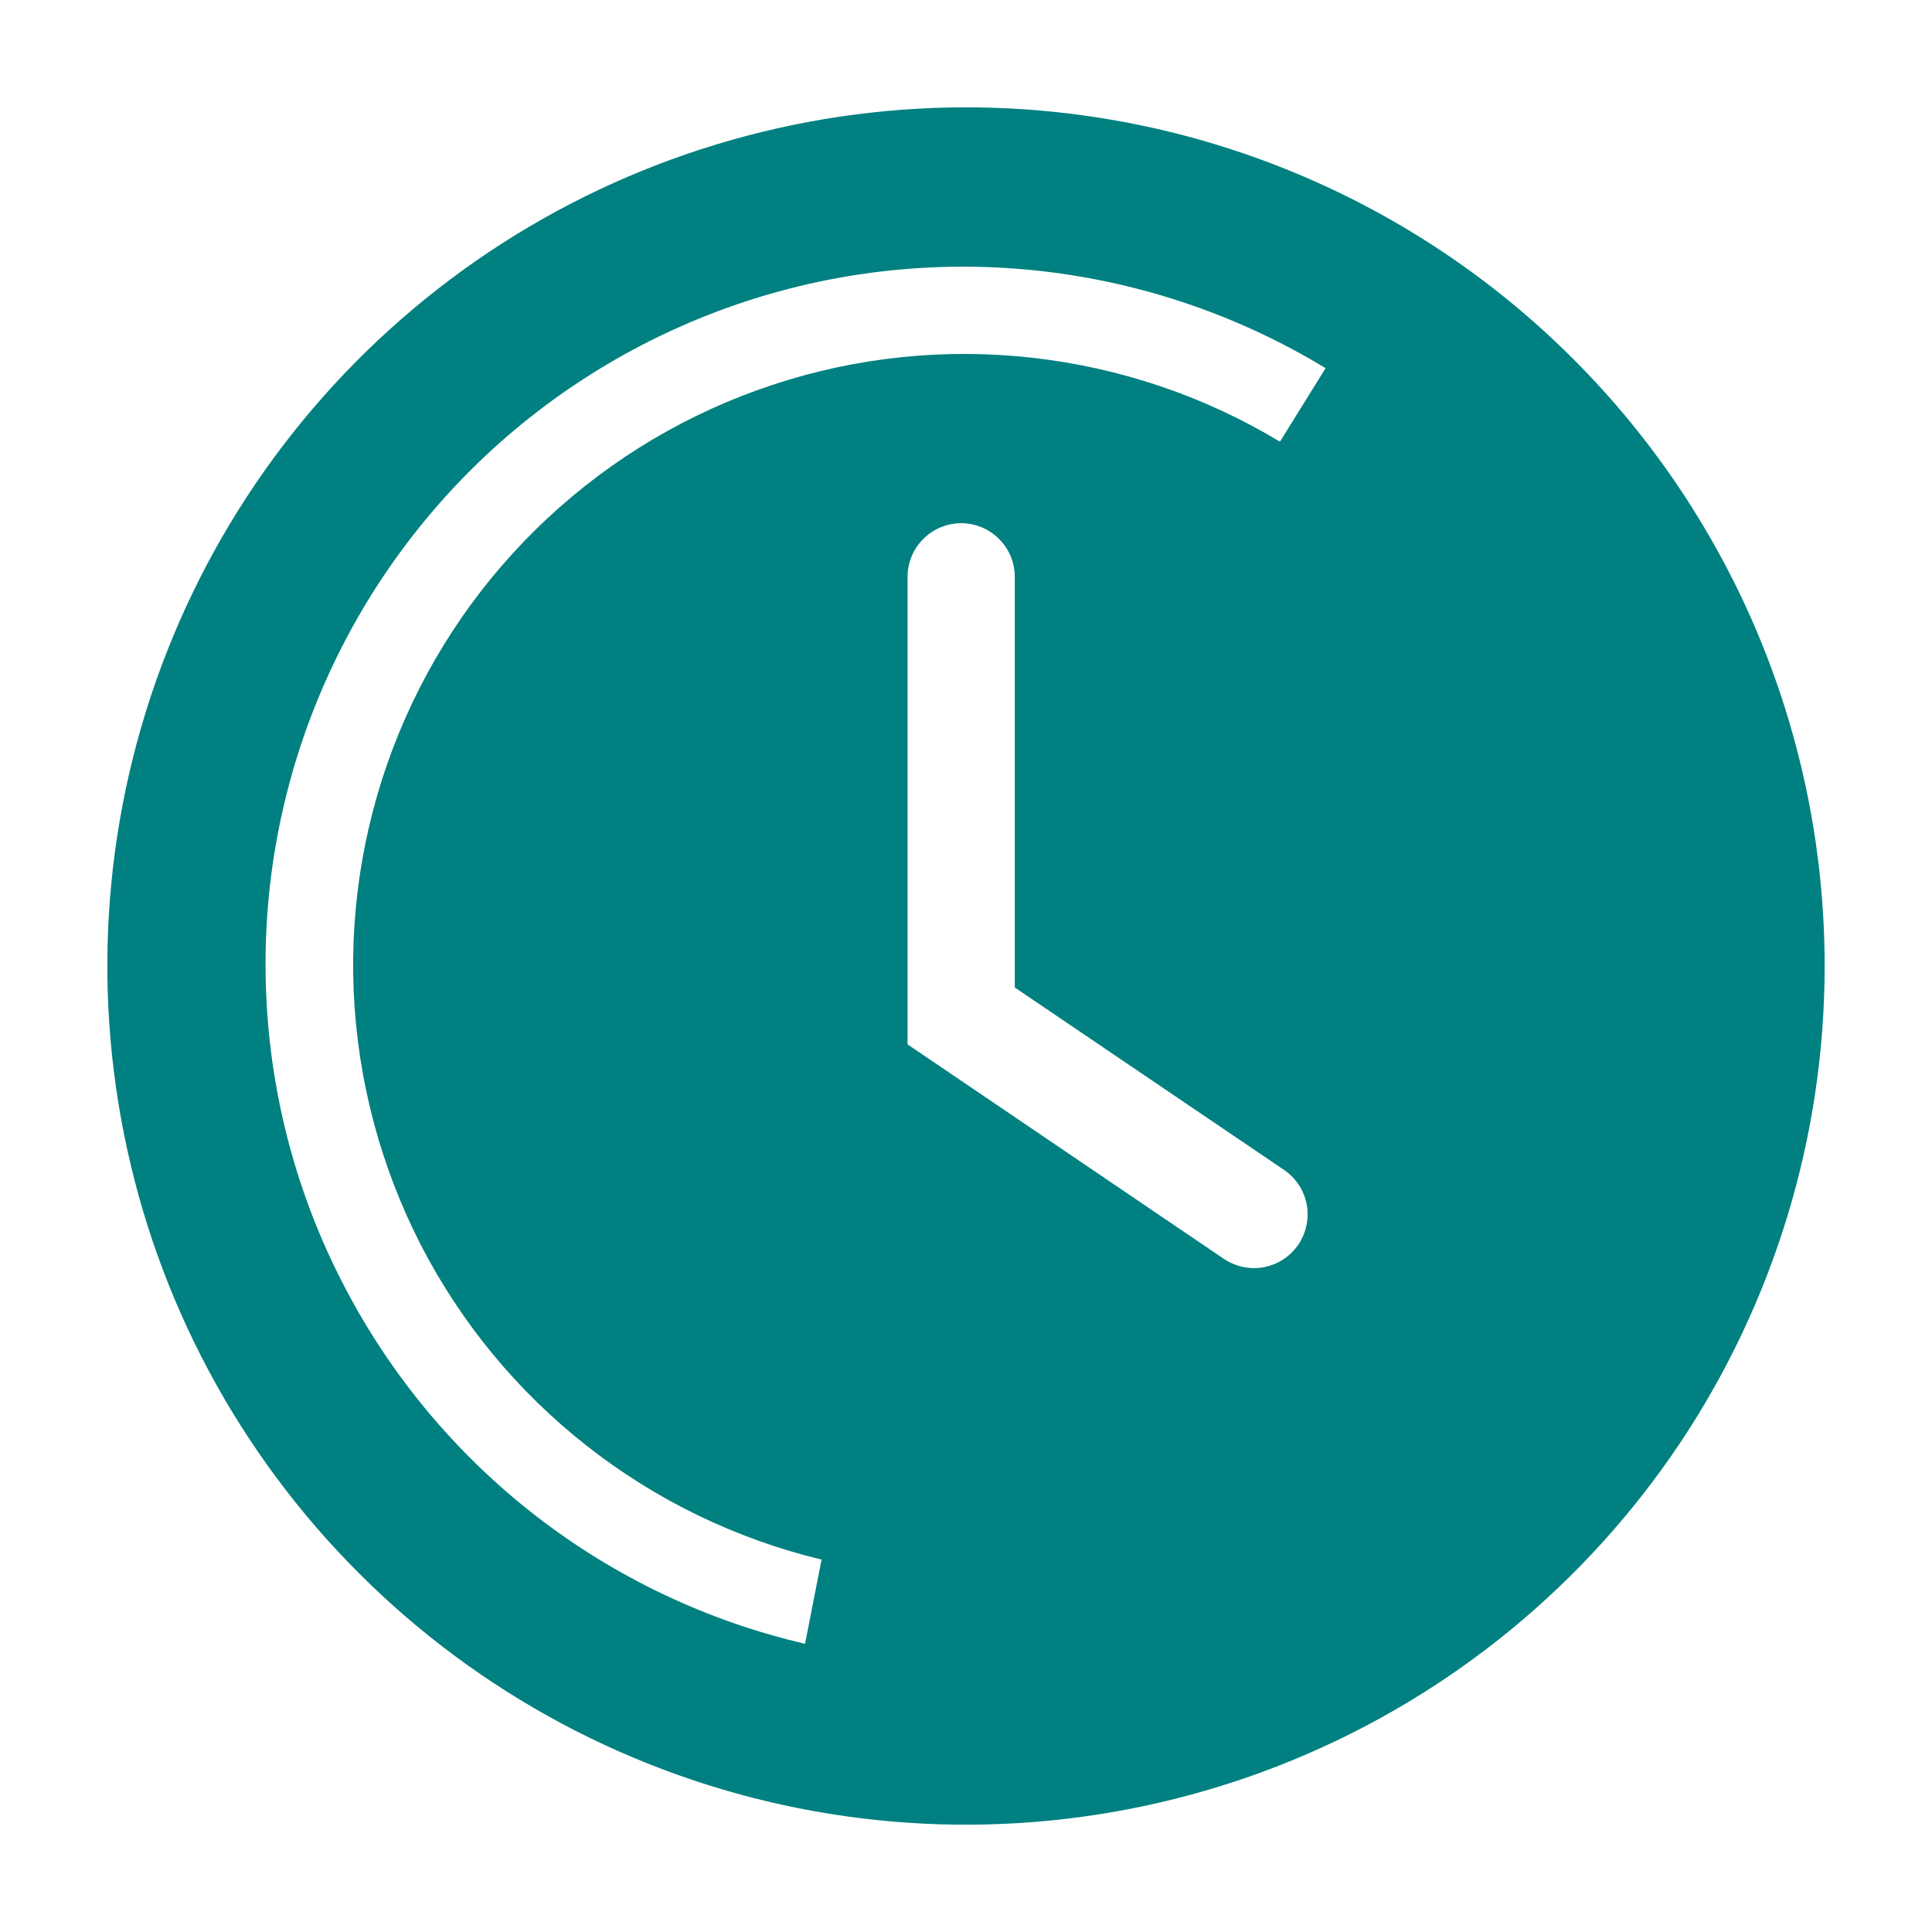
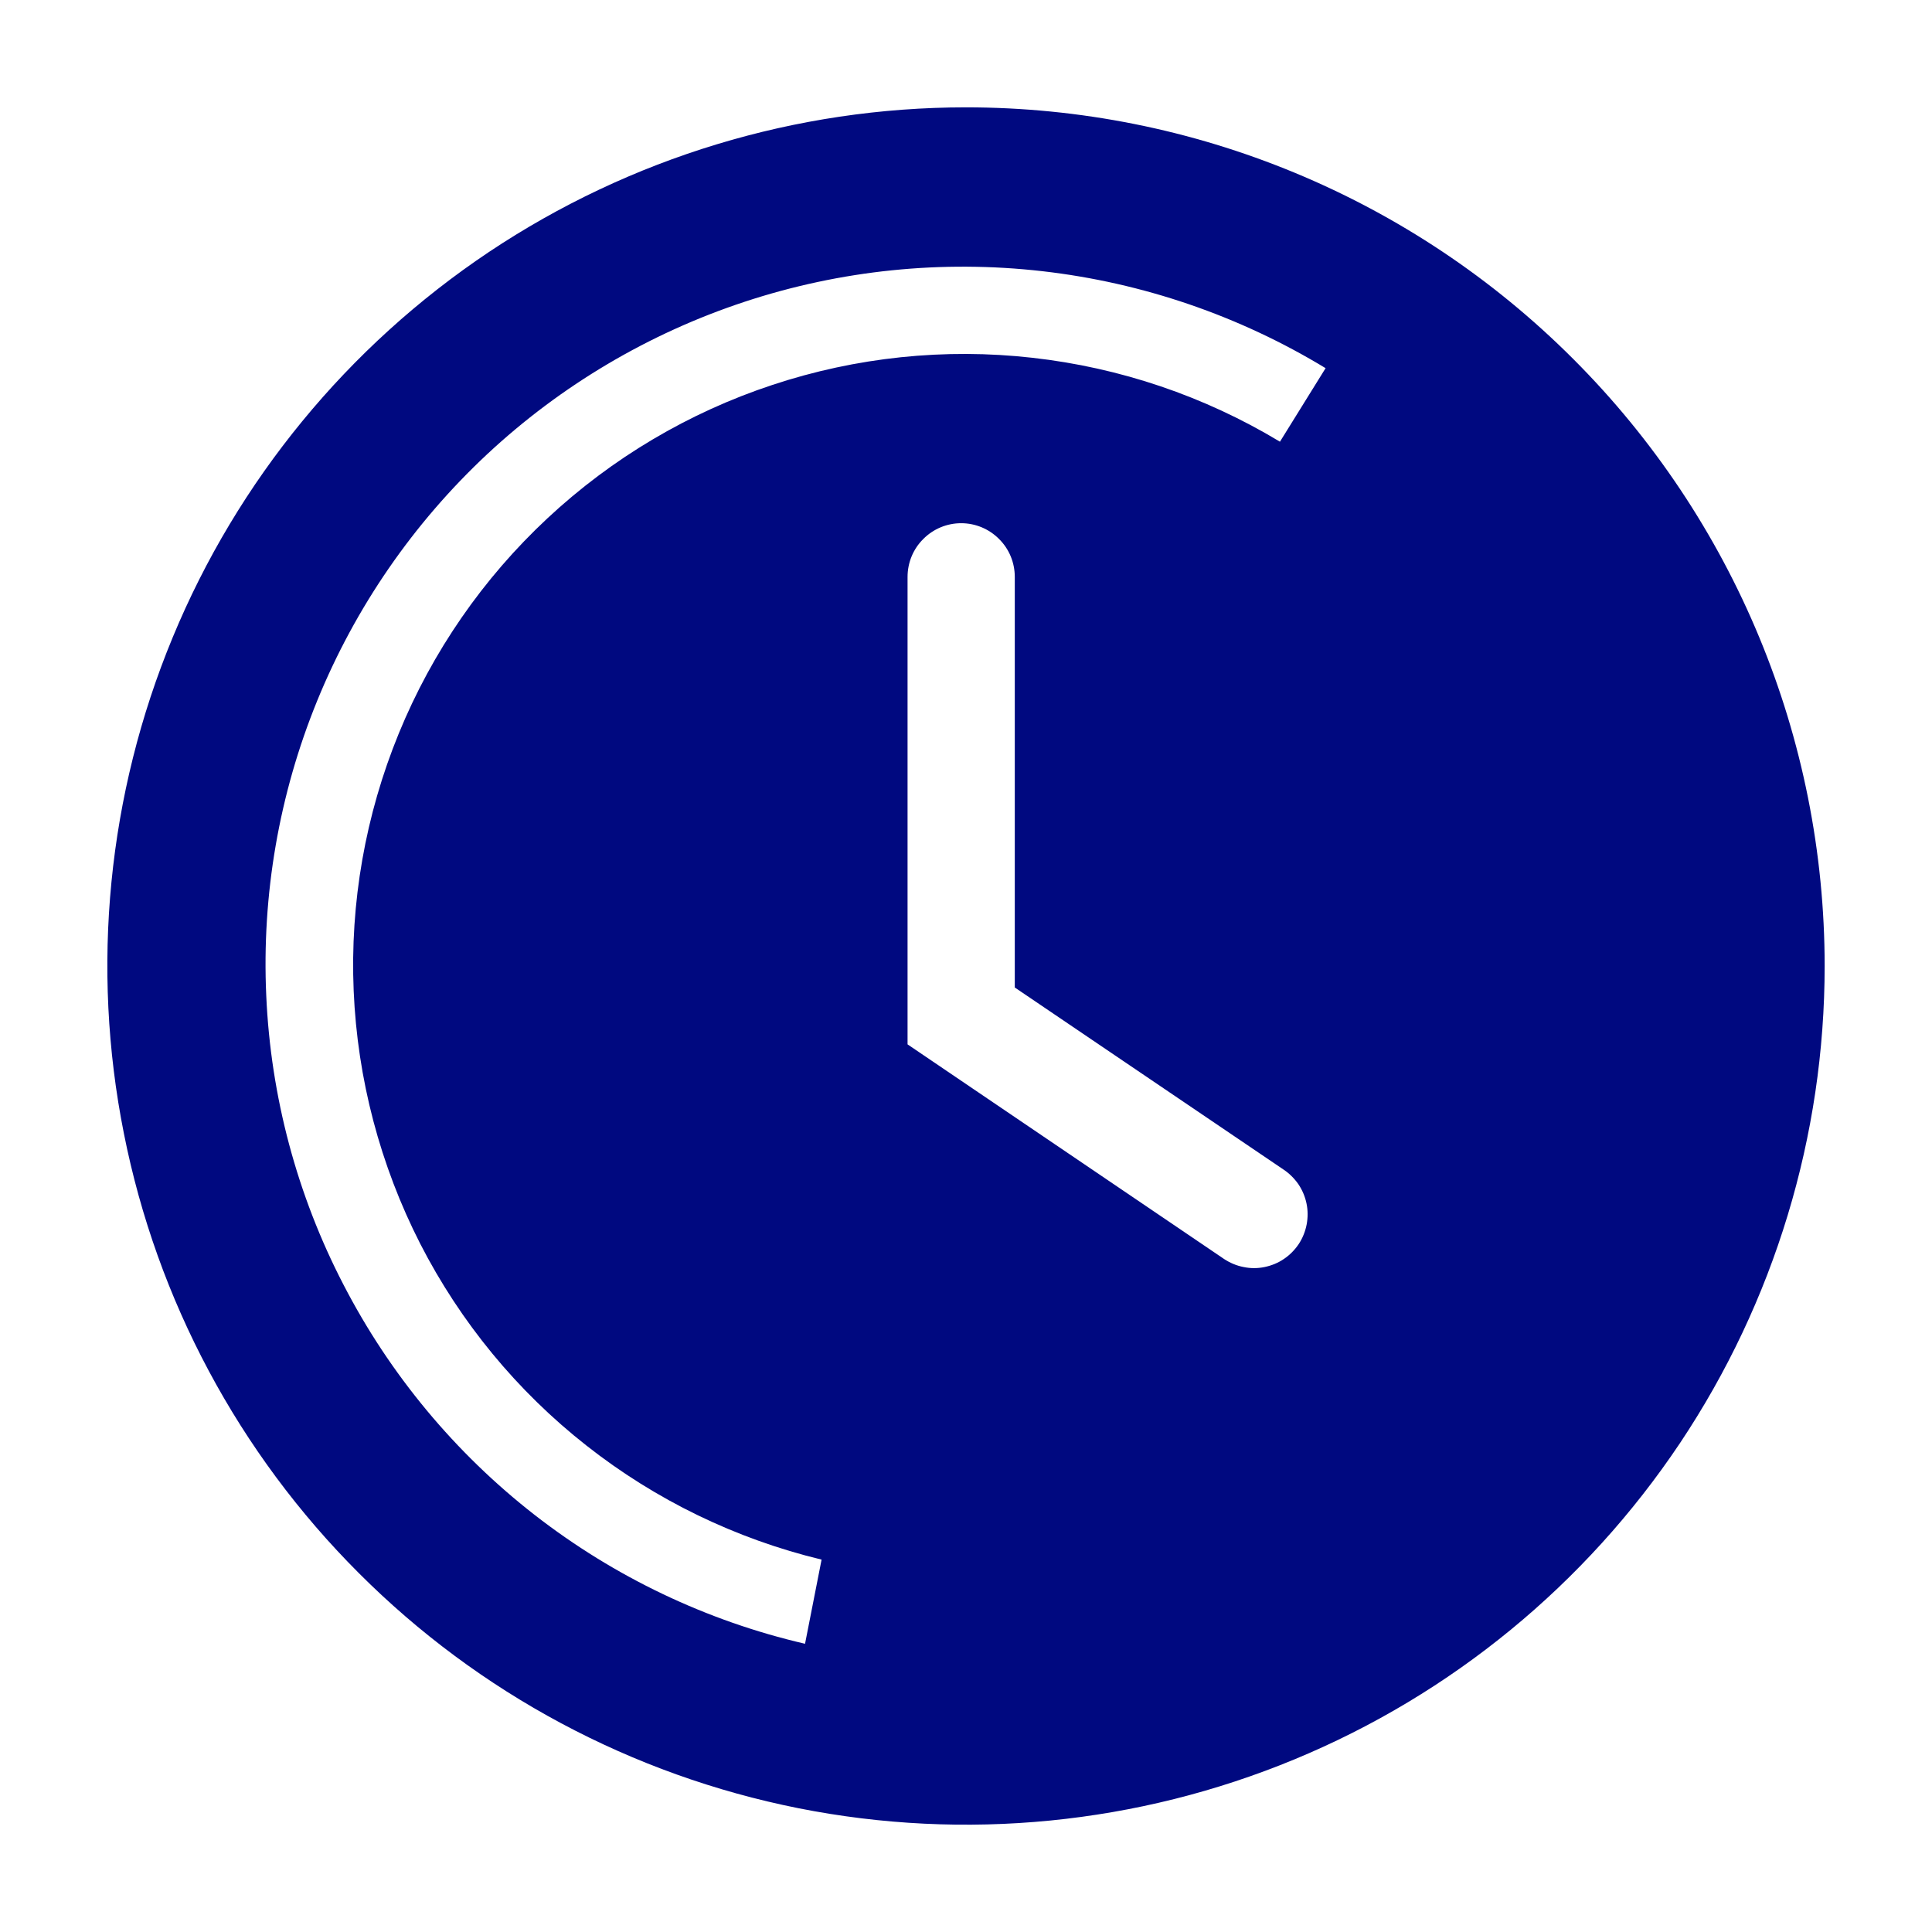
<svg xmlns="http://www.w3.org/2000/svg" width="16" height="16" viewBox="0 0 16 16" fill="none">
-   <path d="M8 0.889C6.594 0.889 5.219 1.306 4.049 2.087C2.88 2.869 1.968 3.979 1.43 5.279C0.892 6.578 0.751 8.008 1.026 9.387C1.3 10.767 1.977 12.034 2.972 13.028C3.966 14.023 5.233 14.7 6.613 14.975C7.992 15.249 9.422 15.108 10.721 14.57C12.021 14.032 13.131 13.12 13.913 11.951C14.694 10.781 15.111 9.406 15.111 8C15.111 6.114 14.362 4.305 13.028 2.972C11.695 1.638 9.886 0.889 8 0.889ZM10.756 10.302C10.723 10.351 10.682 10.393 10.633 10.426C10.585 10.459 10.53 10.481 10.473 10.493C10.415 10.505 10.356 10.505 10.299 10.493C10.241 10.482 10.187 10.459 10.138 10.427L7.516 8.649V4.778C7.516 4.66 7.562 4.547 7.646 4.464C7.729 4.38 7.842 4.333 7.96 4.333C8.078 4.333 8.191 4.38 8.274 4.464C8.358 4.547 8.404 4.66 8.404 4.778V8.178L10.627 9.684C10.676 9.716 10.718 9.758 10.752 9.806C10.785 9.855 10.808 9.909 10.82 9.967C10.832 10.024 10.832 10.083 10.821 10.141C10.81 10.198 10.788 10.253 10.756 10.302ZM10.6 3.658C9.975 3.281 9.275 3.044 8.55 2.963C7.824 2.881 7.089 2.958 6.396 3.188C5.703 3.417 5.068 3.794 4.534 4.292C4 4.79 3.58 5.397 3.303 6.073C3.026 6.749 2.898 7.476 2.929 8.206C2.96 8.935 3.148 9.649 3.48 10.3C3.813 10.95 4.282 11.52 4.856 11.971C5.43 12.423 6.095 12.745 6.804 12.916L6.667 13.613C5.852 13.424 5.089 13.06 4.429 12.547C3.769 12.033 3.229 11.383 2.845 10.64C2.46 9.898 2.242 9.081 2.205 8.246C2.167 7.41 2.311 6.577 2.627 5.803C2.943 5.029 3.423 4.333 4.034 3.762C4.645 3.192 5.373 2.761 6.167 2.499C6.961 2.237 7.802 2.151 8.633 2.246C9.463 2.341 10.263 2.615 10.978 3.049L10.6 3.658Z" fill="#008080" />
+   <path d="M8 0.889C6.594 0.889 5.219 1.306 4.049 2.087C2.88 2.869 1.968 3.979 1.43 5.279C0.892 6.578 0.751 8.008 1.026 9.387C1.3 10.767 1.977 12.034 2.972 13.028C3.966 14.023 5.233 14.7 6.613 14.975C7.992 15.249 9.422 15.108 10.721 14.57C12.021 14.032 13.131 13.12 13.913 11.951C14.694 10.781 15.111 9.406 15.111 8C15.111 6.114 14.362 4.305 13.028 2.972C11.695 1.638 9.886 0.889 8 0.889ZM10.756 10.302C10.723 10.351 10.682 10.393 10.633 10.426C10.585 10.459 10.53 10.481 10.473 10.493C10.415 10.505 10.356 10.505 10.299 10.493C10.241 10.482 10.187 10.459 10.138 10.427L7.516 8.649V4.778C7.516 4.66 7.562 4.547 7.646 4.464C7.729 4.38 7.842 4.333 7.96 4.333C8.078 4.333 8.191 4.38 8.274 4.464C8.358 4.547 8.404 4.66 8.404 4.778V8.178L10.627 9.684C10.676 9.716 10.718 9.758 10.752 9.806C10.785 9.855 10.808 9.909 10.82 9.967C10.832 10.024 10.832 10.083 10.821 10.141C10.81 10.198 10.788 10.253 10.756 10.302ZM10.6 3.658C9.975 3.281 9.275 3.044 8.55 2.963C7.824 2.881 7.089 2.958 6.396 3.188C5.703 3.417 5.068 3.794 4.534 4.292C4 4.79 3.58 5.397 3.303 6.073C3.026 6.749 2.898 7.476 2.929 8.206C2.96 8.935 3.148 9.649 3.48 10.3C3.813 10.95 4.282 11.52 4.856 11.971C5.43 12.423 6.095 12.745 6.804 12.916L6.667 13.613C5.852 13.424 5.089 13.06 4.429 12.547C3.769 12.033 3.229 11.383 2.845 10.64C2.46 9.898 2.242 9.081 2.205 8.246C2.167 7.41 2.311 6.577 2.627 5.803C2.943 5.029 3.423 4.333 4.034 3.762C4.645 3.192 5.373 2.761 6.167 2.499C6.961 2.237 7.802 2.151 8.633 2.246C9.463 2.341 10.263 2.615 10.978 3.049L10.6 3.658Z" fill="#000980" />
</svg>
